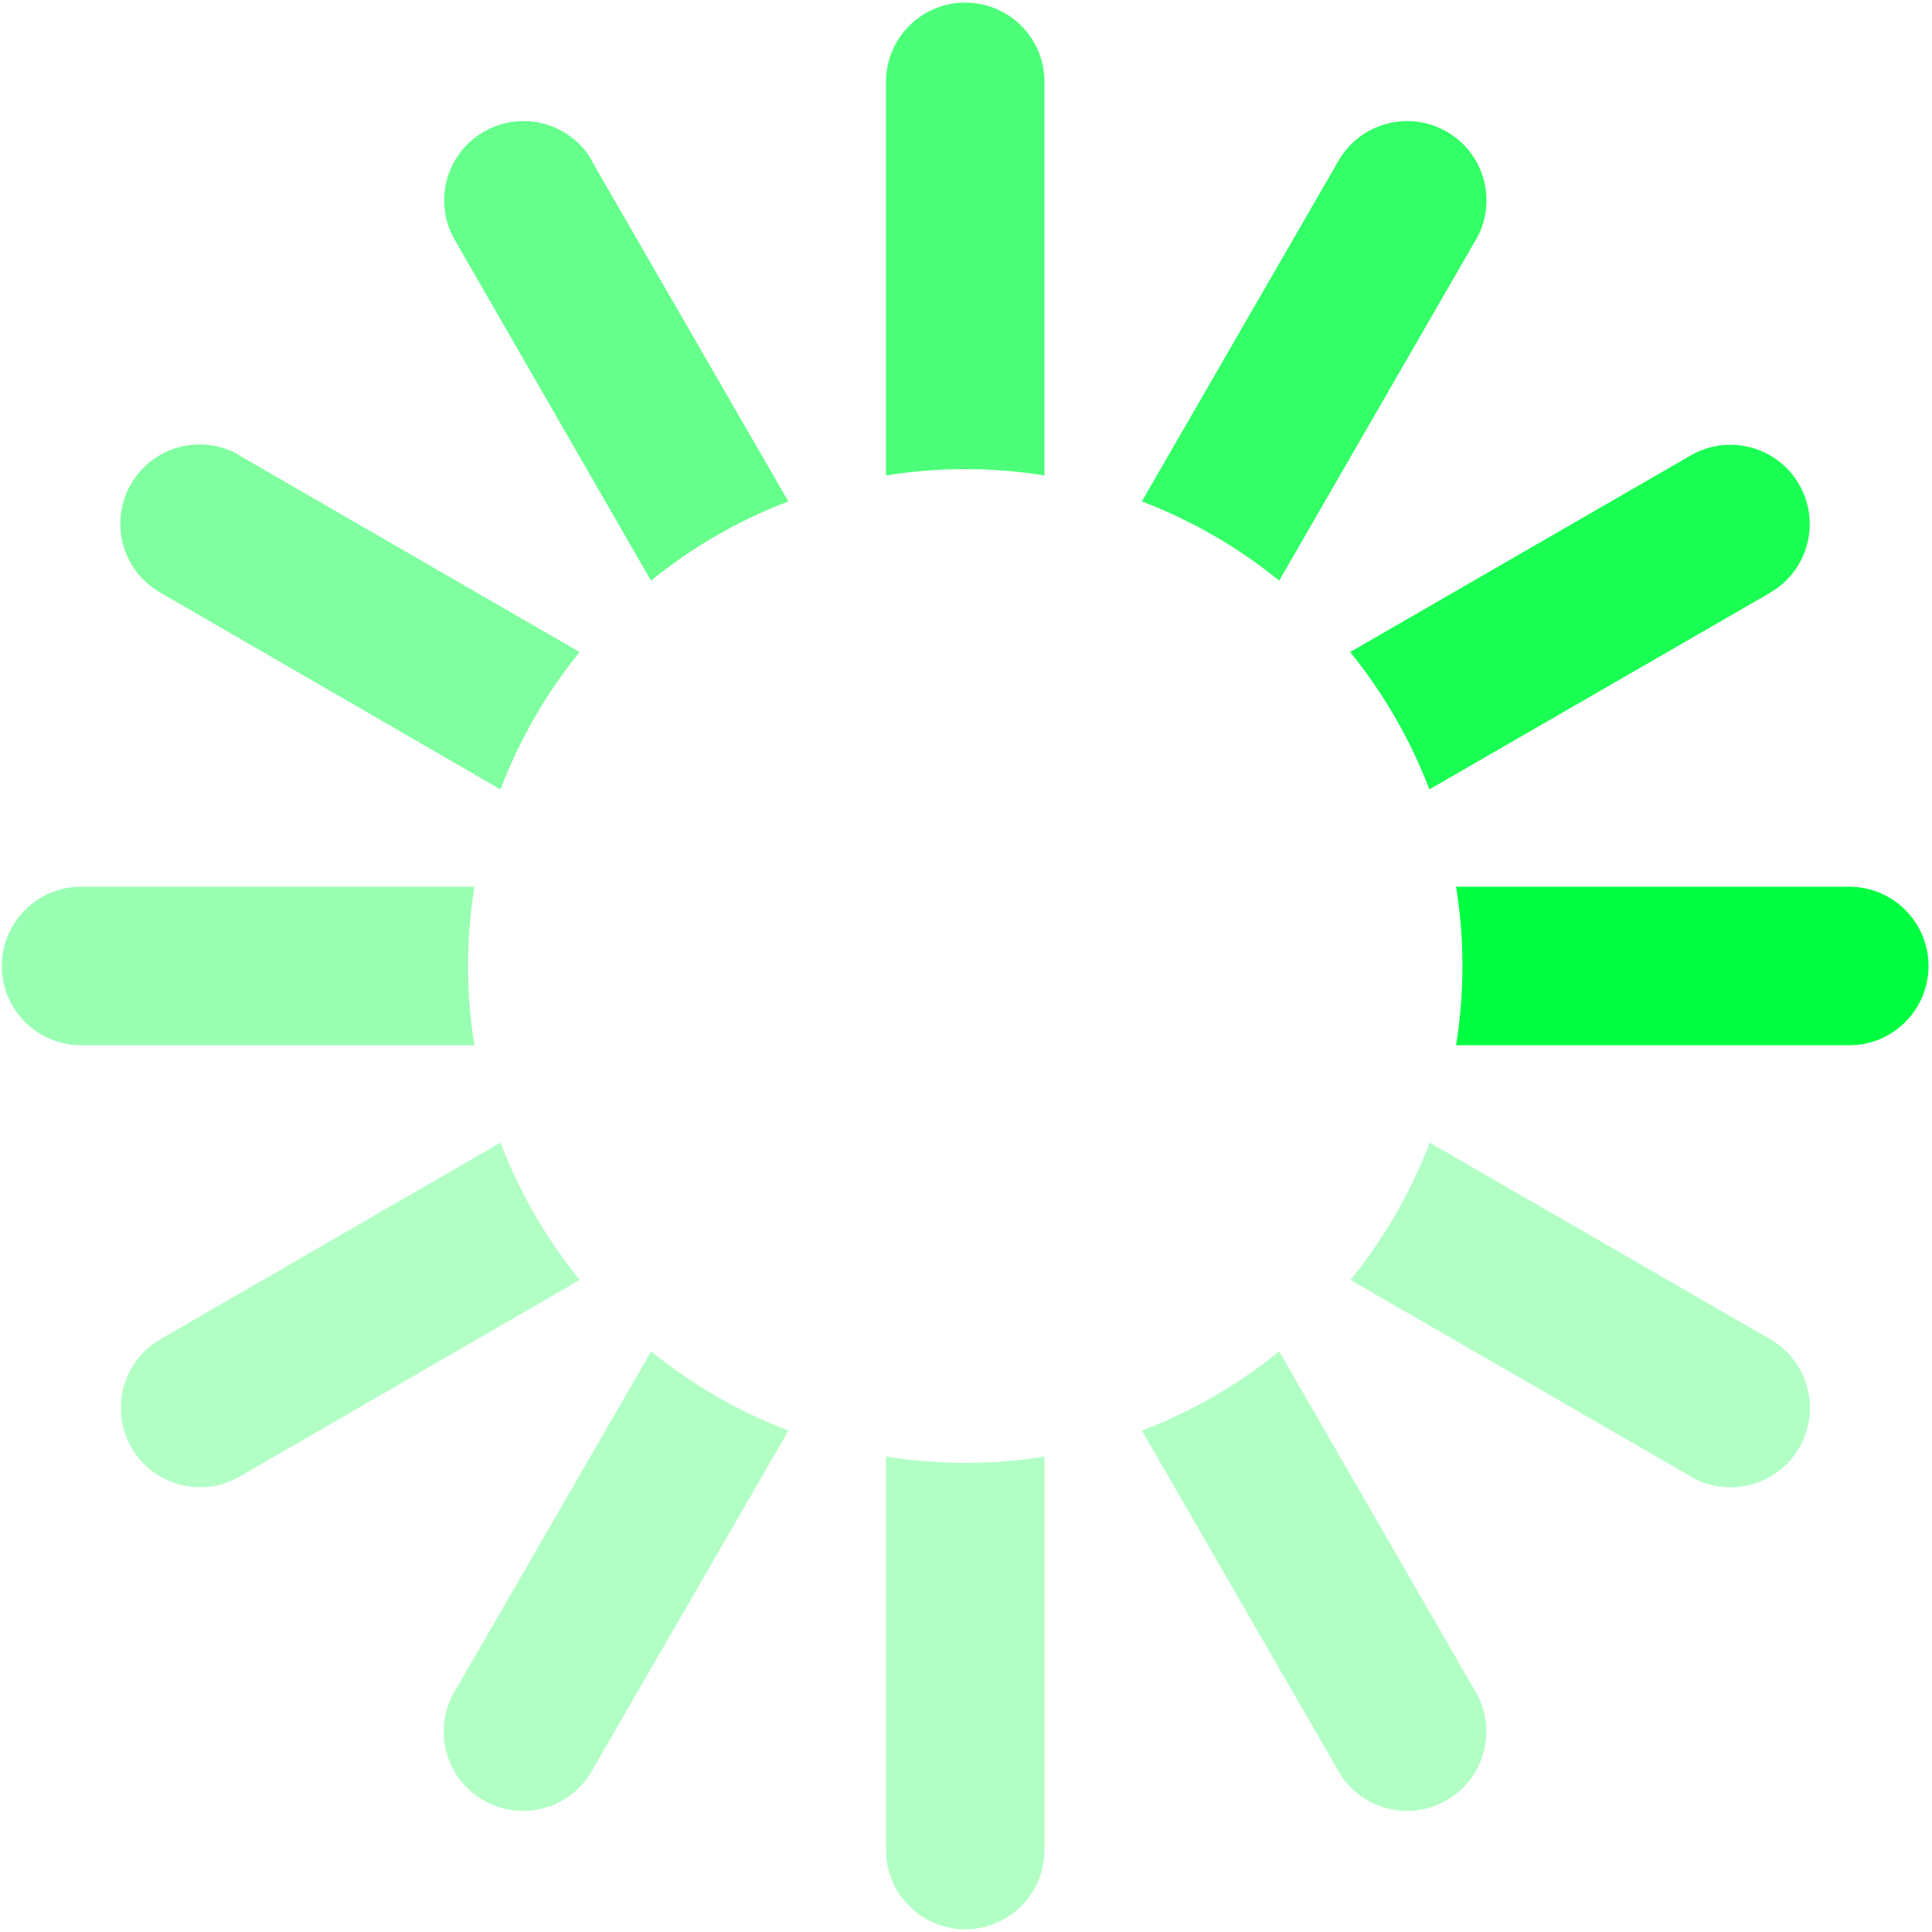
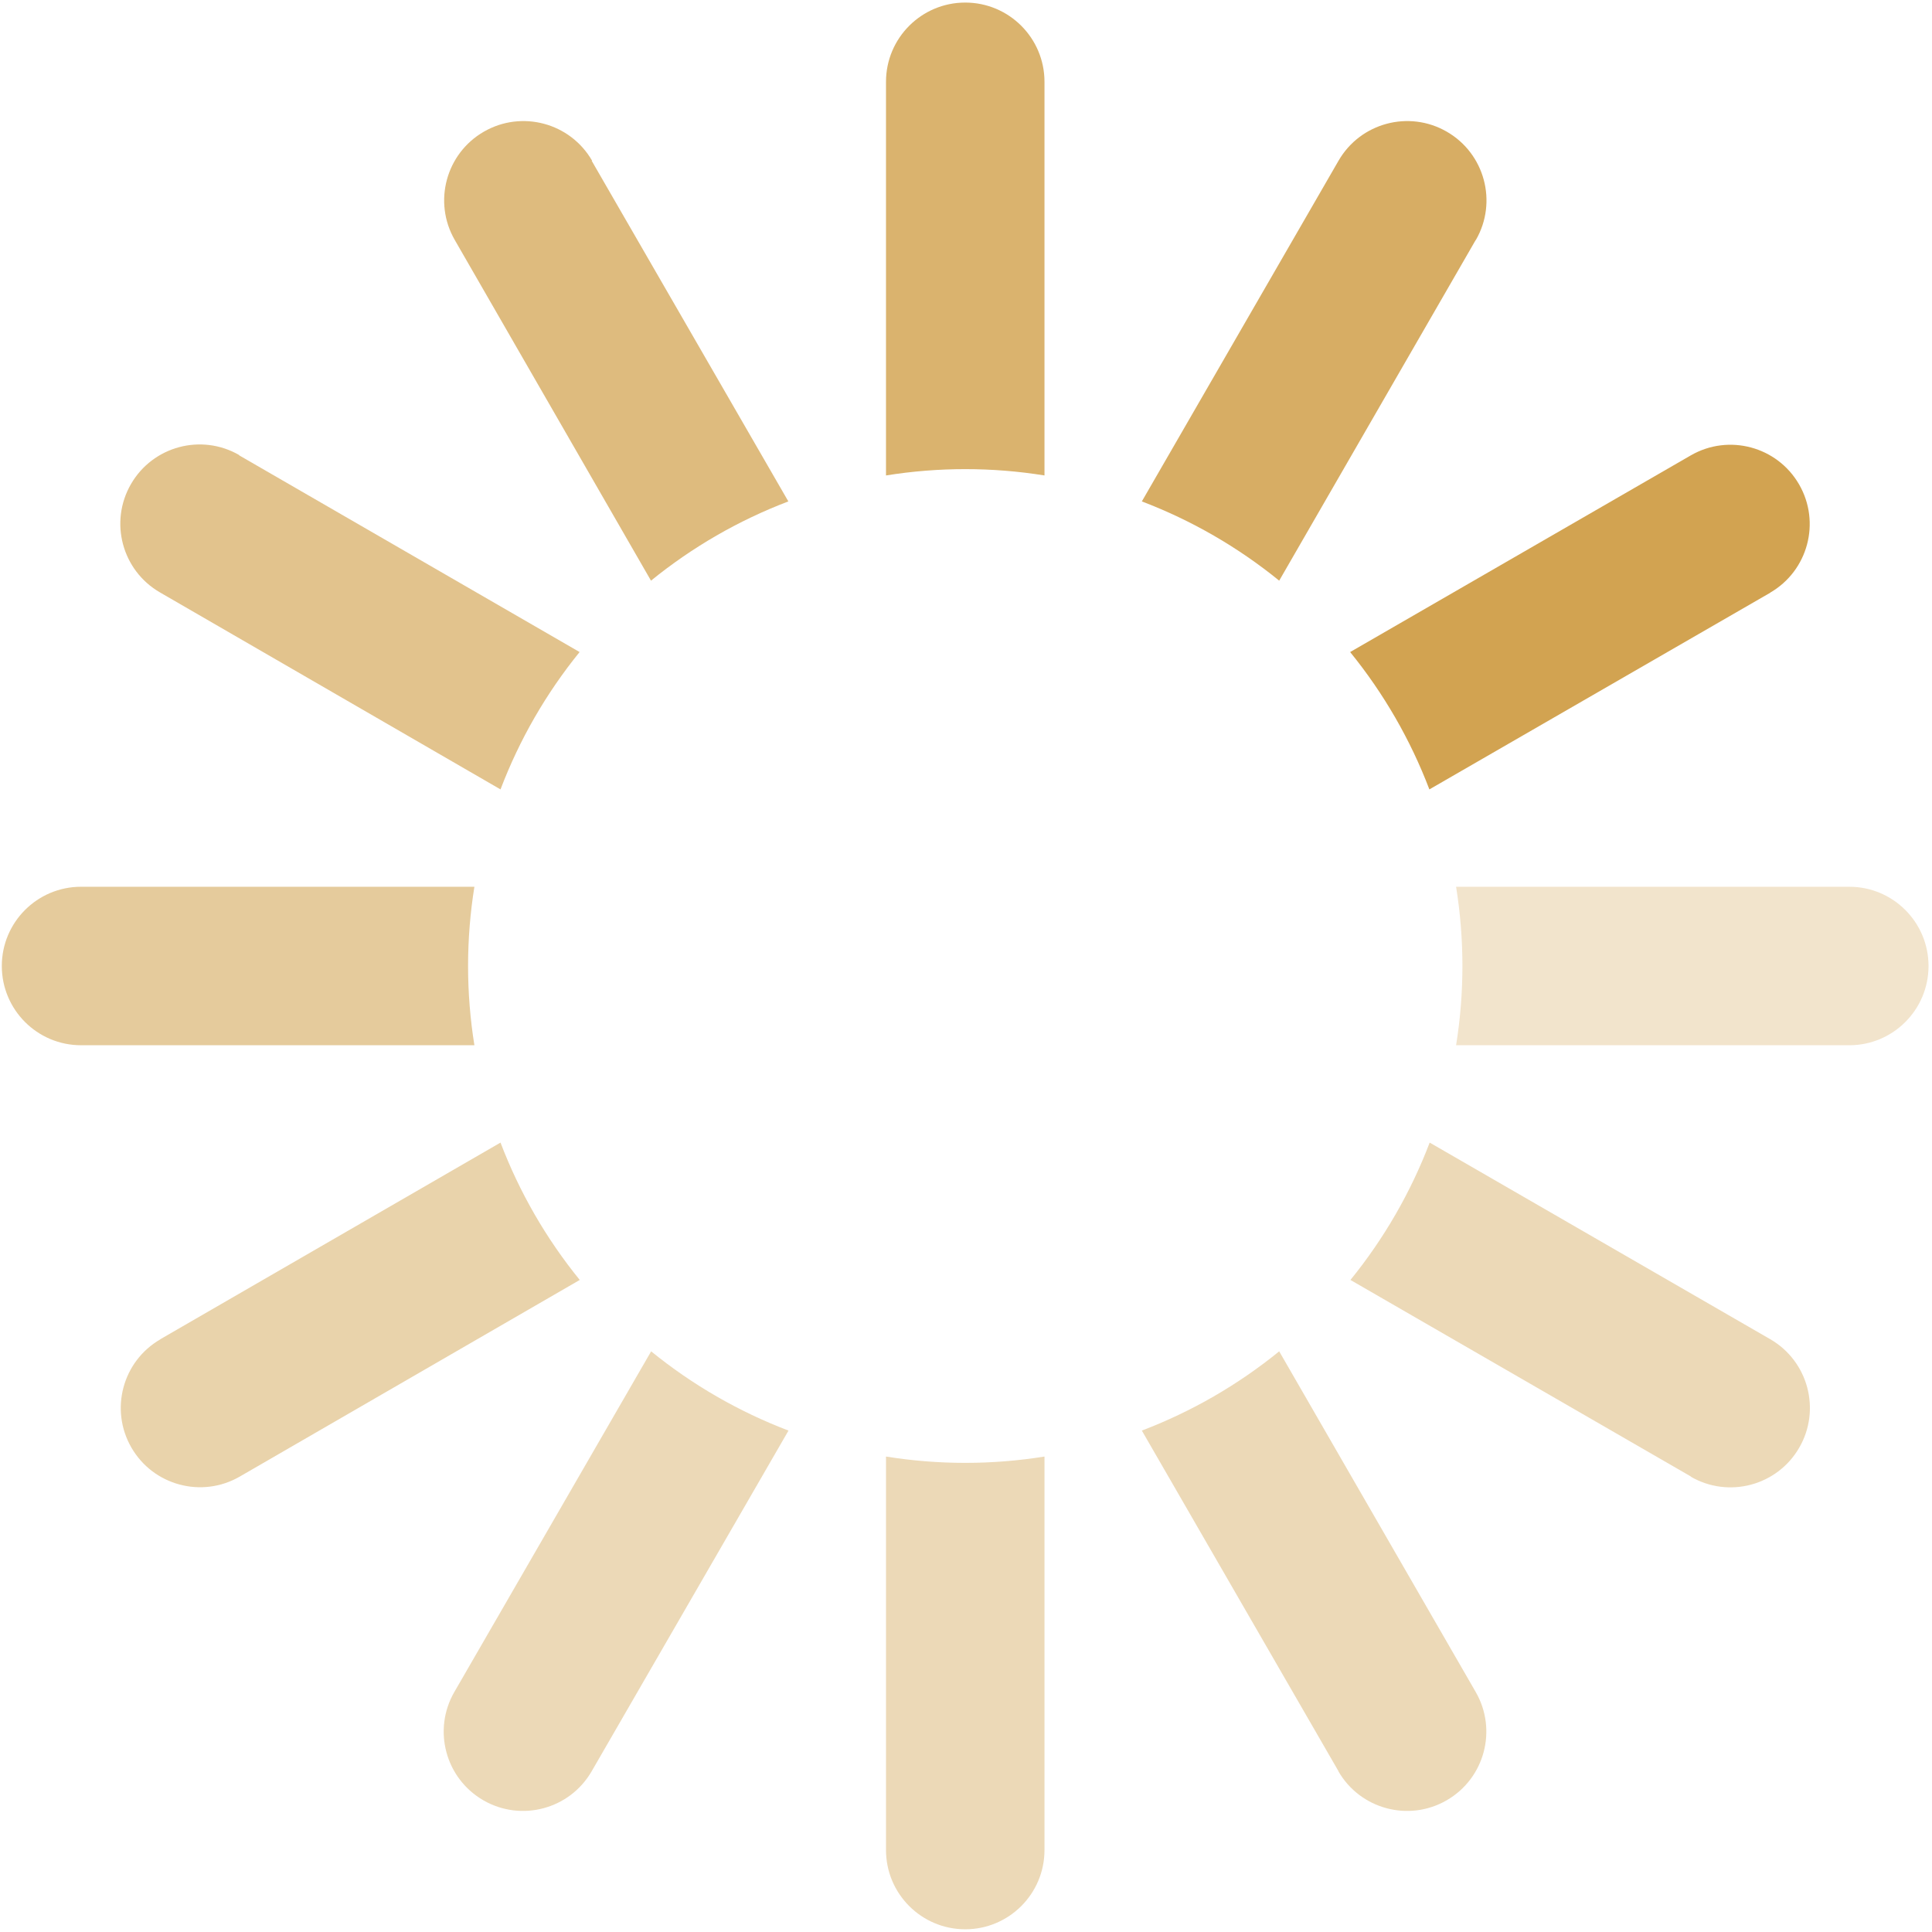
<svg xmlns="http://www.w3.org/2000/svg" stroke-dashoffset="10" version="1.0" width="64px" height="64px" viewBox="0 0 128 128" xml:space="preserve">
  <g>
-     <path d="M122.5 69.25H96.47a33.1 33.1 0 0 0 0-10.5h26.05a5.25 5.25 0 0 1 0 10.5z" fill="#00ff40" />
-     <path d="M112.04 97.83L89.47 84.8a33.1 33.1 0 0 0 5.25-9.1l22.57 13.03a5.25 5.25 0 0 1-5.28 9.1z" fill="#b2ffc5" />
-     <path d="M88.68 117.35L75.65 94.78a33.1 33.1 0 0 0 9.1-5.25l13.02 22.57a5.25 5.25 0 1 1-9.1 5.25z" fill="#b2ffc5" />
-     <path d="M58.7 122.57V96.5a33.1 33.1 0 0 0 10.5 0v26.07a5.25 5.25 0 0 1-10.5 0z" fill="#b2ffc5" />
-     <path d="M30.1 112.1l13.04-22.57a33.1 33.1 0 0 0 9.1 5.25L39.2 117.35a5.25 5.25 0 1 1-9.1-5.25z" fill="#b2ffc5" />
-     <path d="M10.6 88.74L33.16 75.7a33.1 33.1 0 0 0 5.25 9.1L15.88 97.83a5.25 5.25 0 1 1-5.25-9.1z" fill="#b2ffc5" />
-     <path d="M5.37 58.75h26.06a33.1 33.1 0 0 0 0 10.5H5.37a5.25 5.25 0 0 1 0-10.5z" fill="#99ffb3" />
-     <path d="M15.85 30.17L38.4 43.2a33.1 33.1 0 0 0-5.24 9.1L10.6 39.25a5.25 5.25 0 1 1 5.25-9.1z" fill="#7fff9f" />
-     <path d="M39.2 10.65l13.03 22.57a33.1 33.1 0 0 0-9.1 5.25l-13-22.57a5.25 5.25 0 1 1 9.1-5.25z" fill="#66ff8c" />
-     <path d="M69.2 5.43V31.5a33.1 33.1 0 0 0-10.5 0V5.42a5.25 5.25 0 1 1 10.5 0z" fill="#4cff79" />
-     <path d="M97.77 15.9L84.75 38.47a33.1 33.1 0 0 0-9.1-5.25l13.03-22.57a5.25 5.25 0 1 1 9.1 5.25z" fill="#33ff66" />
-     <path d="M117.3 39.26L94.7 52.3a33.1 33.1 0 0 0-5.25-9.1l22.57-13.03a5.25 5.25 0 0 1 5.25 9.1z" fill="#19ff53" />
-     <animateTransform attributeName="transform" type="rotate" values="0 64 64;30 64 64;60 64 64;90 64 64;120 64 64;150 64 64;180 64 64;210 64 64;240 64 64;270 64 64;300 64 64;330 64 64" calcMode="discrete" dur="1080ms" repeatCount="indefinite" />
+     <path d="M122.5 69.25H96.47a33.1 33.1 0 0 0 0-10.5h26.05a5.25 5.25 0 0 1 0 10.5z" fill="#d2a3514a" />
+     <path d="M112.04 97.83L89.47 84.8a33.1 33.1 0 0 0 5.25-9.1l22.57 13.03a5.25 5.25 0 0 1-5.28 9.1z" fill="#d2a35169" />
+     <path d="M88.68 117.35L75.65 94.78a33.1 33.1 0 0 0 9.1-5.25l13.02 22.57a5.25 5.25 0 1 1-9.1 5.25z" fill="#d2a35169" />
+     <path d="M58.7 122.57V96.5a33.1 33.1 0 0 0 10.5 0v26.07a5.25 5.25 0 0 1-10.5 0z" fill="#d2a35169" />
+     <path d="M30.1 112.1l13.04-22.57a33.1 33.1 0 0 0 9.1 5.25L39.2 117.35a5.25 5.25 0 1 1-9.1-5.25z" fill="#d2a35169" />
+     <path d="M10.6 88.74L33.16 75.7a33.1 33.1 0 0 0 5.25 9.1L15.88 97.83a5.25 5.25 0 1 1-5.25-9.1z" fill="#d2a3517a" />
+     <path d="M5.37 58.75h26.06a33.1 33.1 0 0 0 0 10.5H5.37a5.25 5.25 0 0 1 0-10.5z" fill="#d2a35191" />
+     <path d="M15.85 30.17L38.4 43.2a33.1 33.1 0 0 0-5.24 9.1L10.6 39.25a5.25 5.25 0 1 1 5.25-9.1z" fill="#d2a351a6" />
+     <path d="M39.2 10.65l13.03 22.57a33.1 33.1 0 0 0-9.1 5.25l-13-22.57a5.25 5.25 0 1 1 9.1-5.25z" fill="#d2a351bd" />
+     <path d="M69.2 5.43V31.5a33.1 33.1 0 0 0-10.5 0V5.42a5.25 5.25 0 1 1 10.5 0z" fill="#d2a351d4" />
+     <path d="M97.77 15.9L84.75 38.47a33.1 33.1 0 0 0-9.1-5.25l13.03-22.57a5.25 5.25 0 1 1 9.1 5.25z" fill="#d2a351e3" />
+     <path d="M117.3 39.26L94.7 52.3a33.1 33.1 0 0 0-5.25-9.1l22.57-13.03a5.25 5.25 0 0 1 5.25 9.1z" fill="#D2A351" />
+     <animateTransform attributeName="transform" type="rotate" values="0 64 64;30 64 64;60 64 64;90 64 64;120 64 64;150 64 64;180 64 64;210 64 64;240 64 64;270 64 64;300 64 64;330 64 64" calcMode="discrete" dur="1080ms" repeatCount="indefinite">
+         </animateTransform>
  </g>
</svg>
